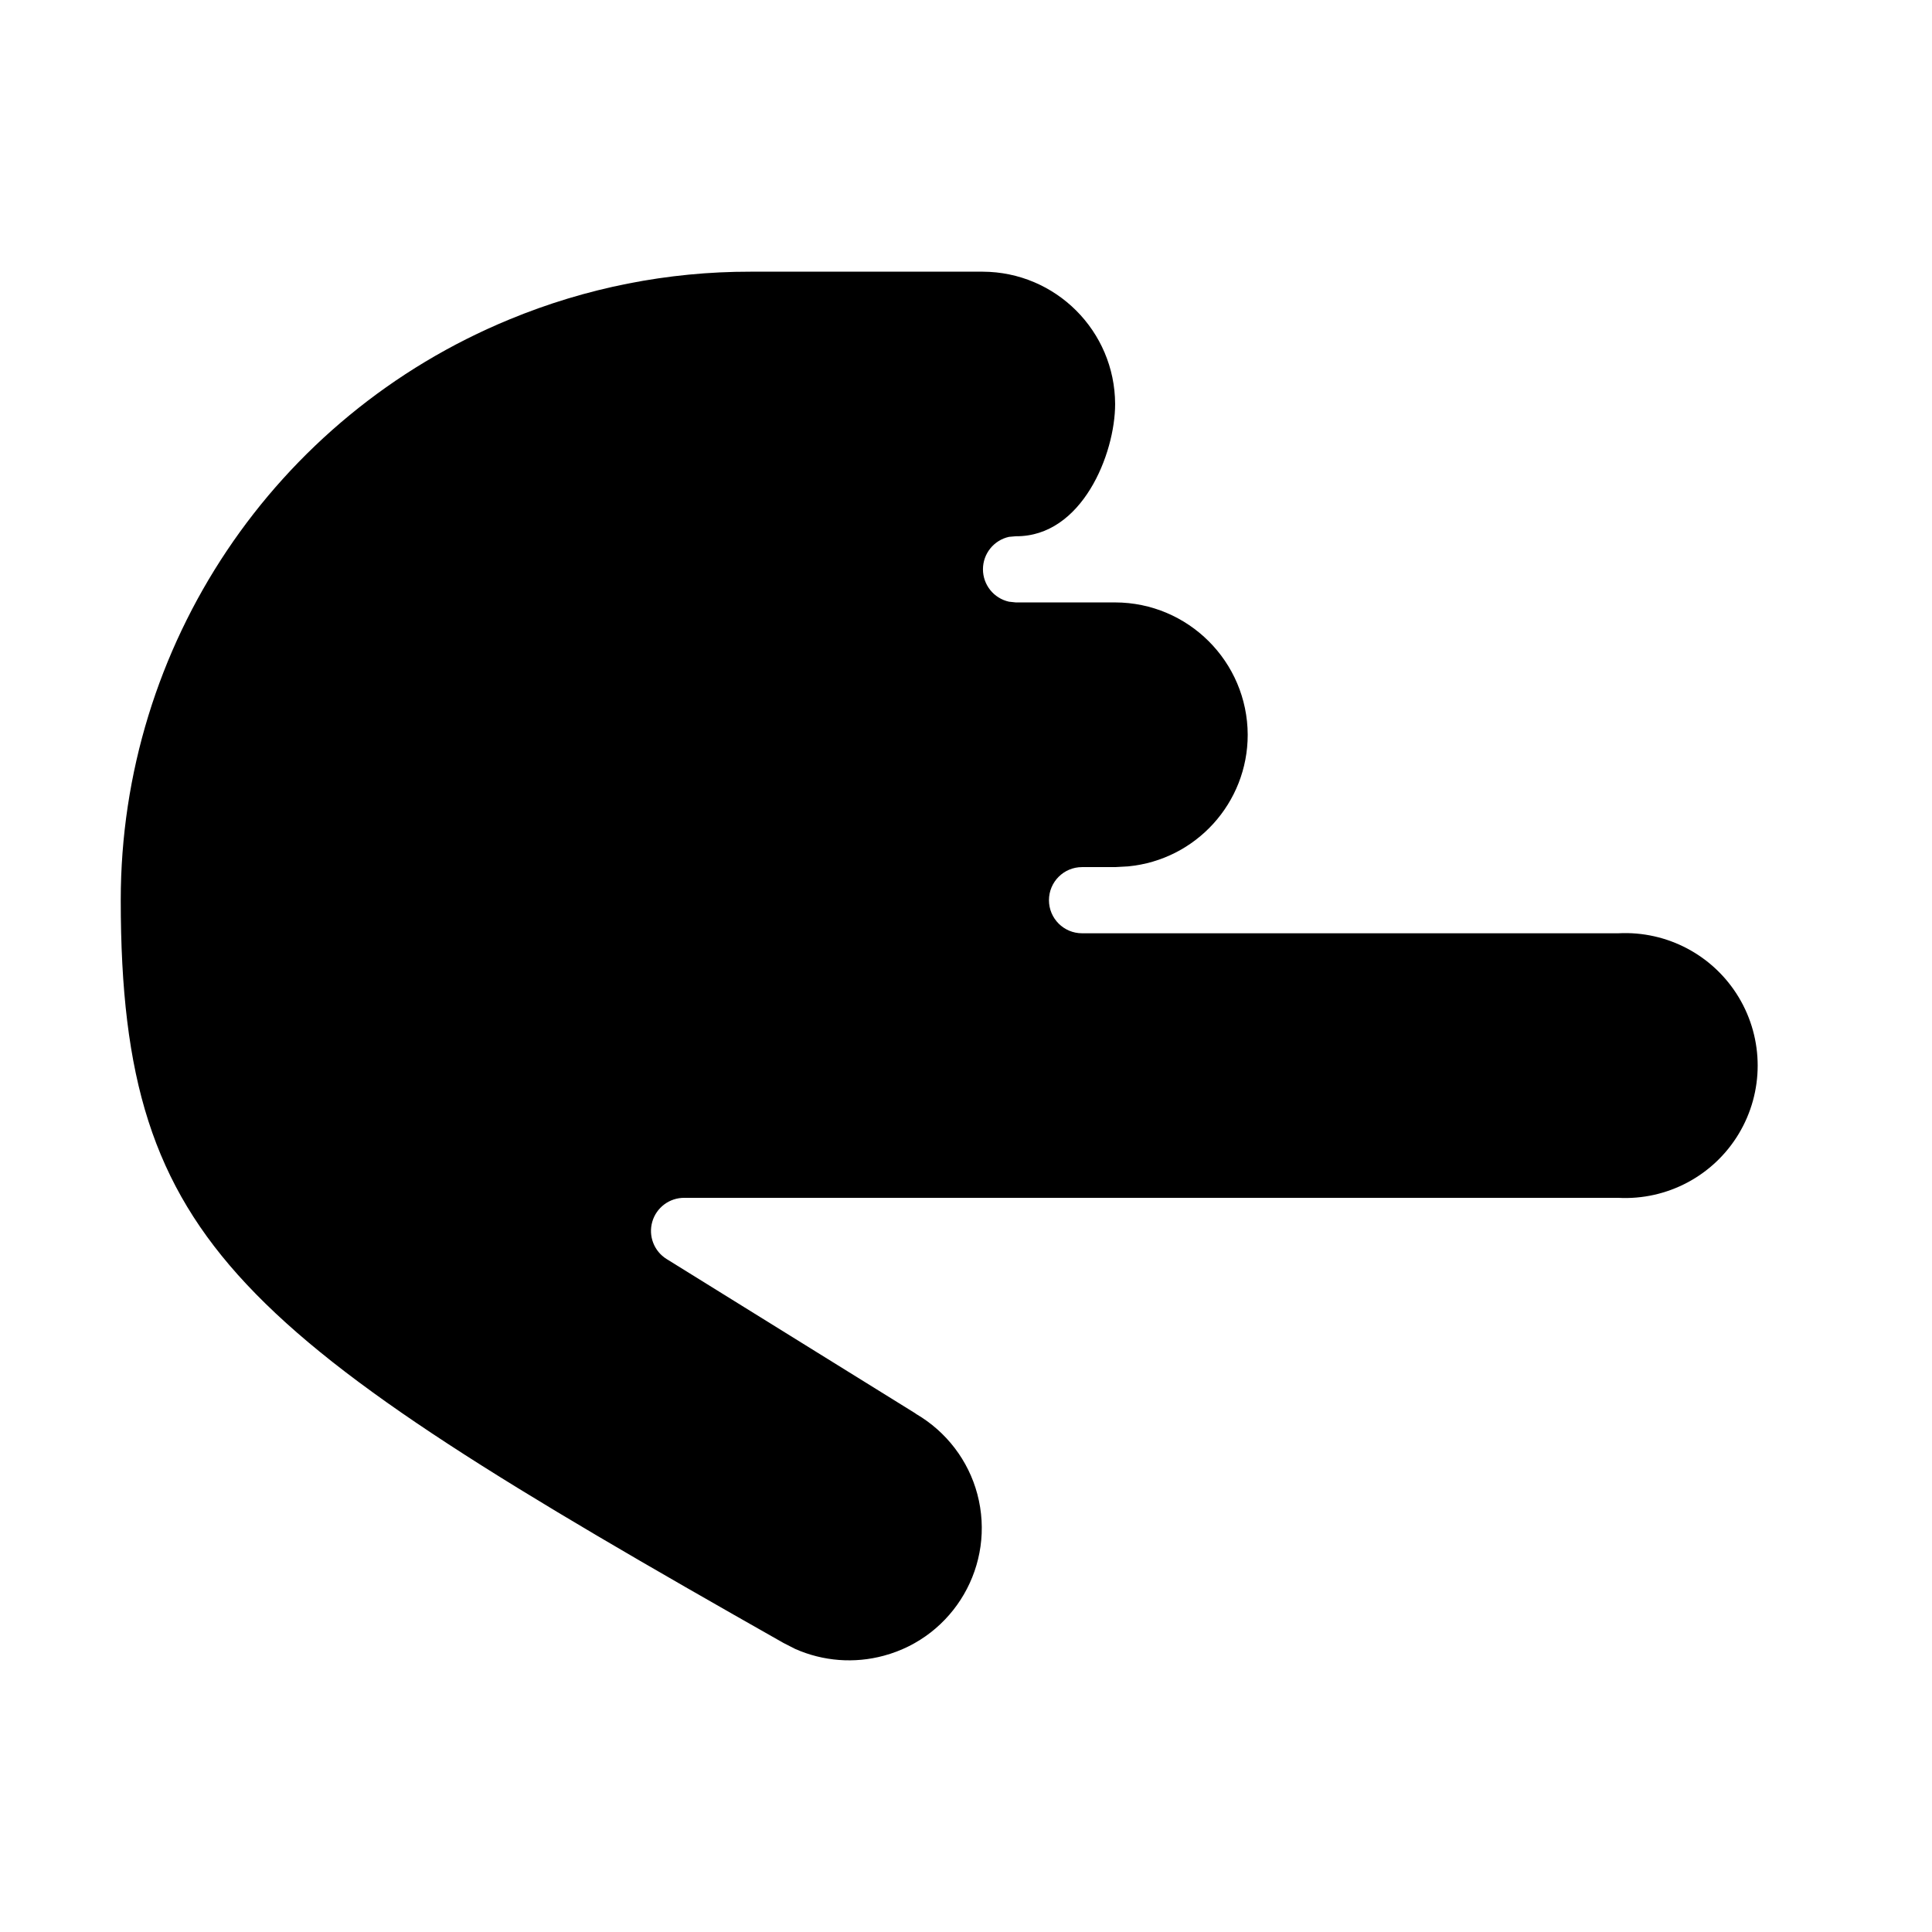
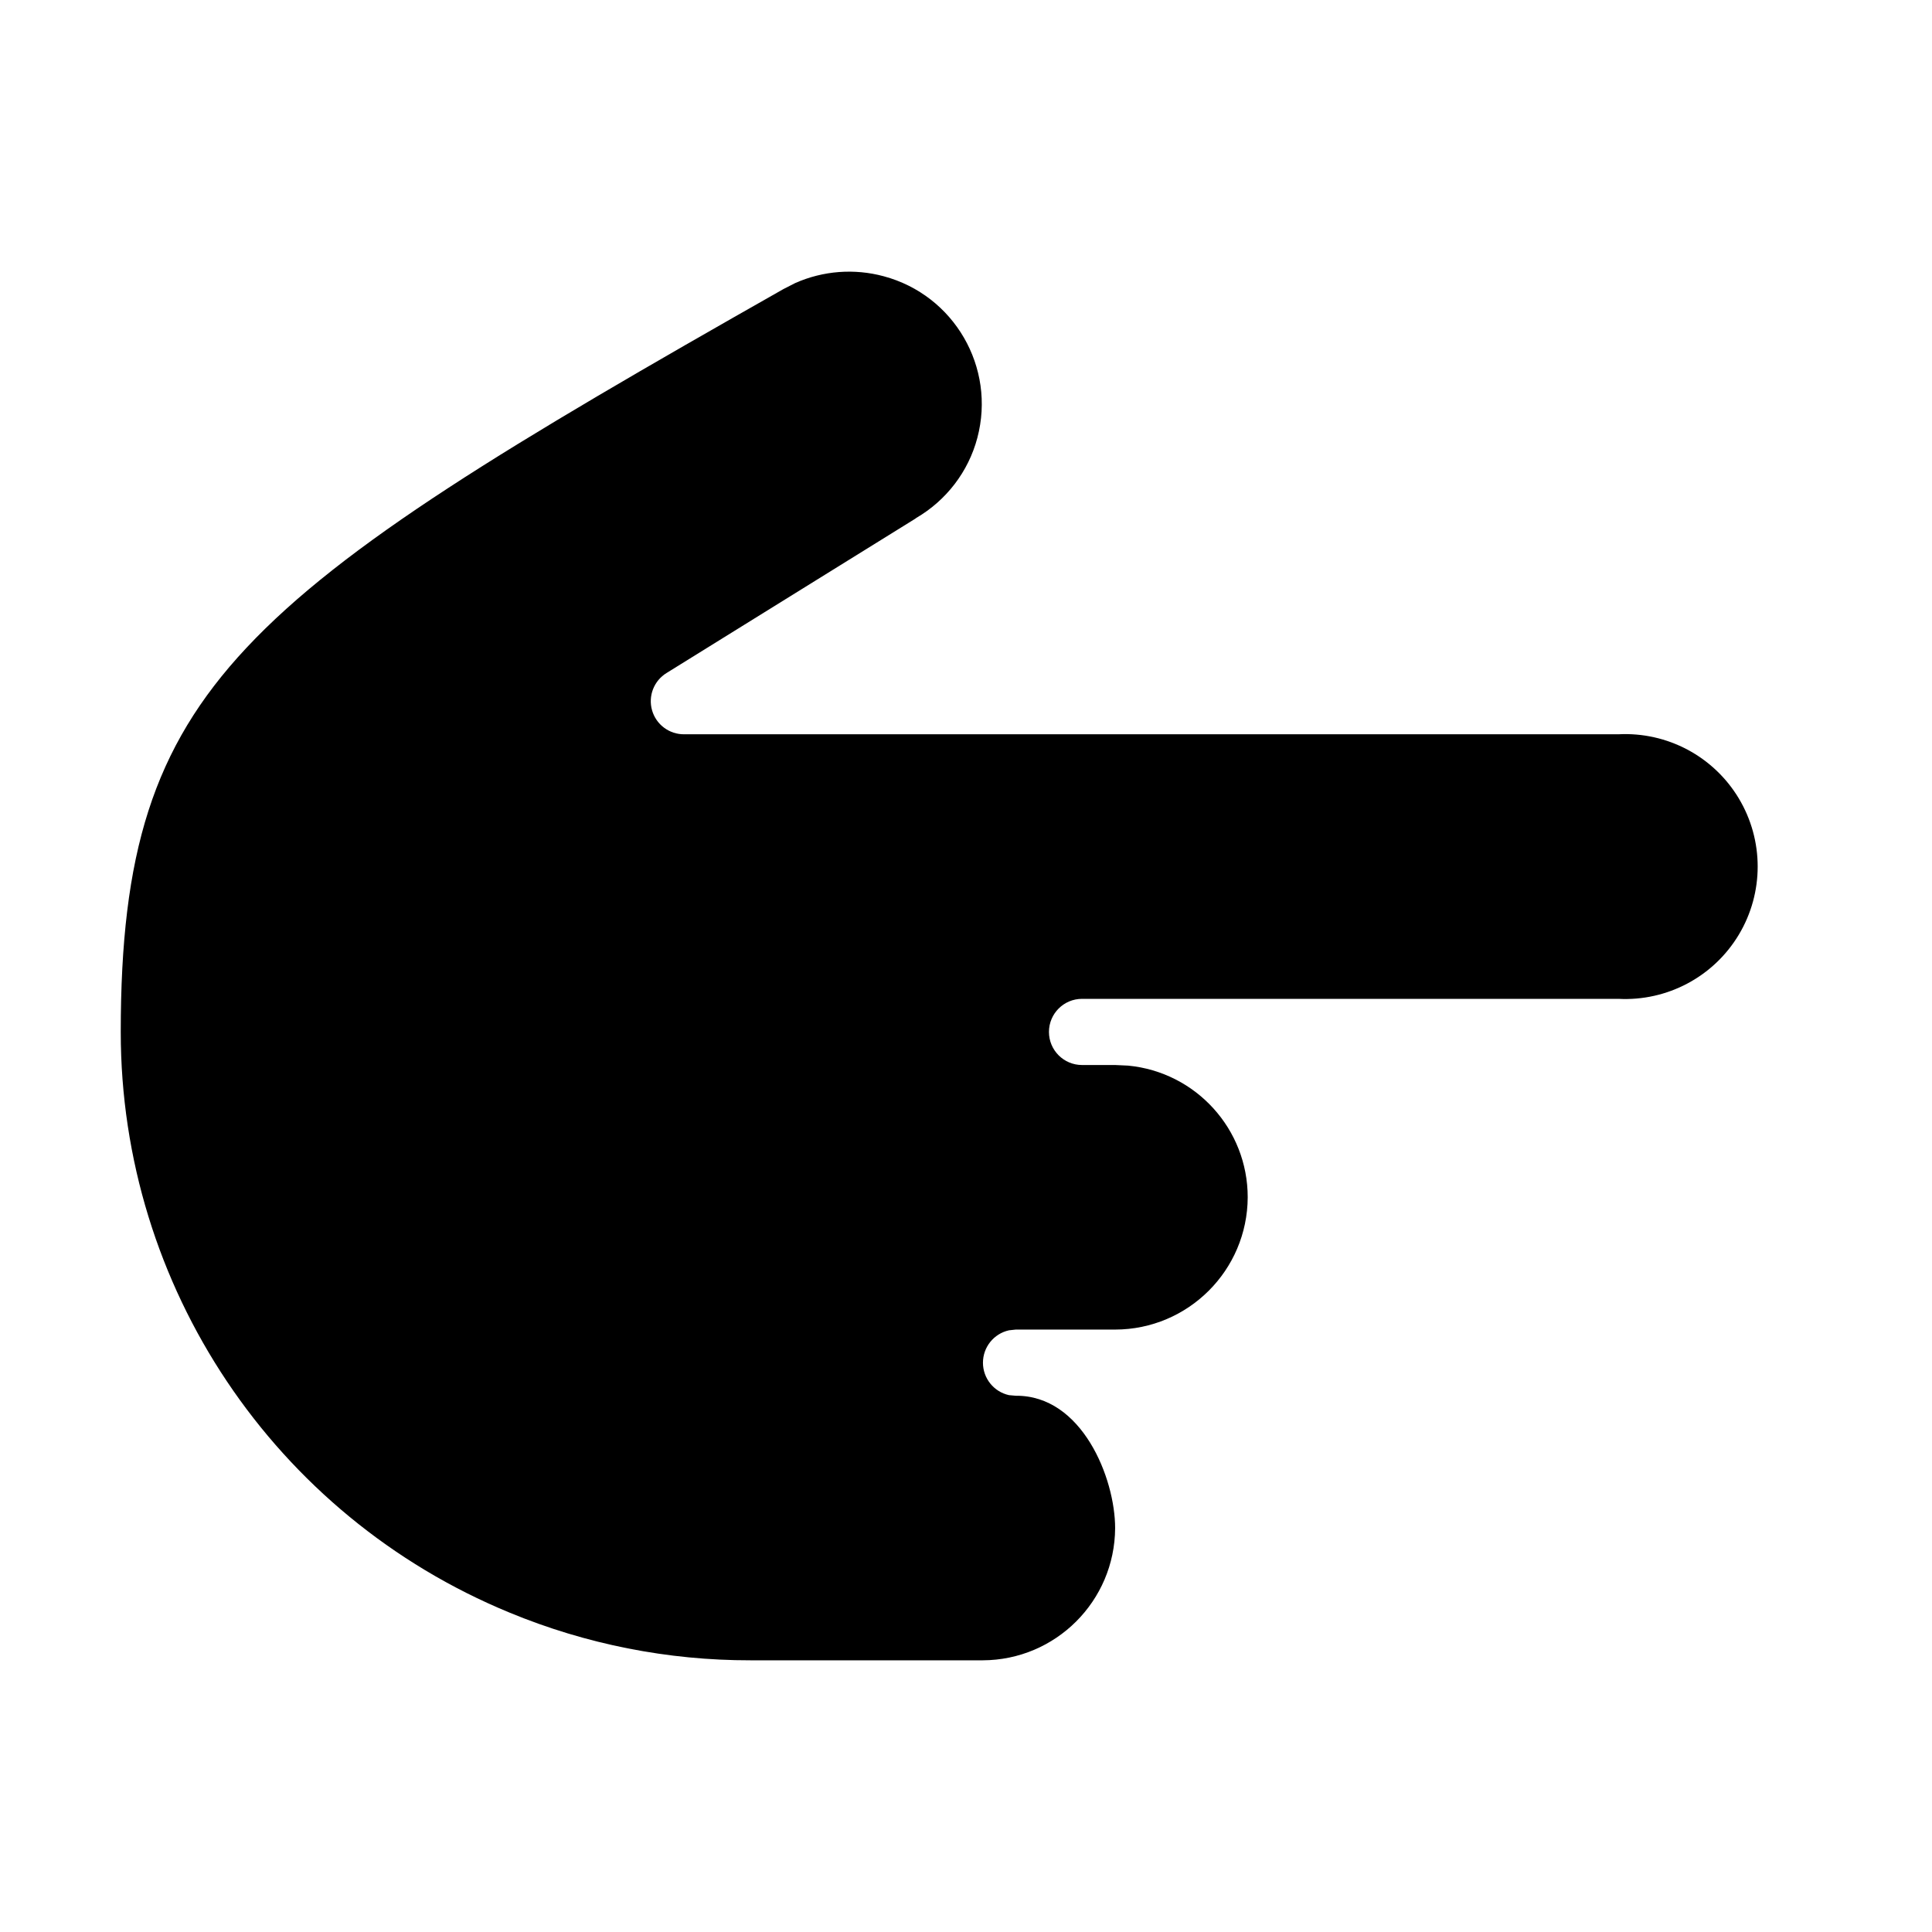
<svg xmlns="http://www.w3.org/2000/svg" viewBox="0 0 16 16">
-   <path d="M8.138 2.25a1.1 1.1 0 0 1 1.097 1.096c0 .413-.274 1.1-.823 1.095l-.056.005a.275.275 0 0 0 0 .537l.056.006h.823a1.1 1.1 0 0 1 1.098 1.096 1.095 1.095 0 0 1-.99 1.09l-.108.006h-.274a.274.274 0 1 0 0 .548h4.441a1.097 1.097 0 1 1 0 2.191H5.667a.274.274 0 0 0-.146.507l2.06 1.278.006.005c.25.146.433.385.507.664a1.095 1.095 0 0 1-.775 1.338 1.1 1.1 0 0 1-.733-.056l-.098-.05c-2.277-1.29-3.641-2.11-4.447-2.971C1.264 9.805 1 8.925 1 7.455a5.2 5.2 0 0 1 3.22-4.81 5.2 5.2 0 0 1 1.996-.395z" />
+   <path d="M8.138 13.75a1.1 1.1 0 0 0 1.097-1.095c0-.413-.274-1.101-.823-1.096l-.056-.005a.275.275 0 0 1 0-.537l.056-.006h.823a1.1 1.1 0 0 0 1.098-1.096 1.095 1.095 0 0 0-.99-1.09l-.108-.005h-.274a.274.274 0 1 1 0-.548h4.441a1.097 1.097 0 1 0 0-2.191H5.667a.274.274 0 0 1-.146-.508l2.06-1.278.006-.005c.25-.146.433-.384.507-.664a1.095 1.095 0 0 0-.775-1.338 1.1 1.1 0 0 0-.733.056l-.098.05c-2.277 1.291-3.641 2.11-4.447 2.971C1.264 6.195 1 7.075 1 8.546a5.2 5.2 0 0 0 3.22 4.809 5.2 5.2 0 0 0 1.996.395z" />
</svg>
